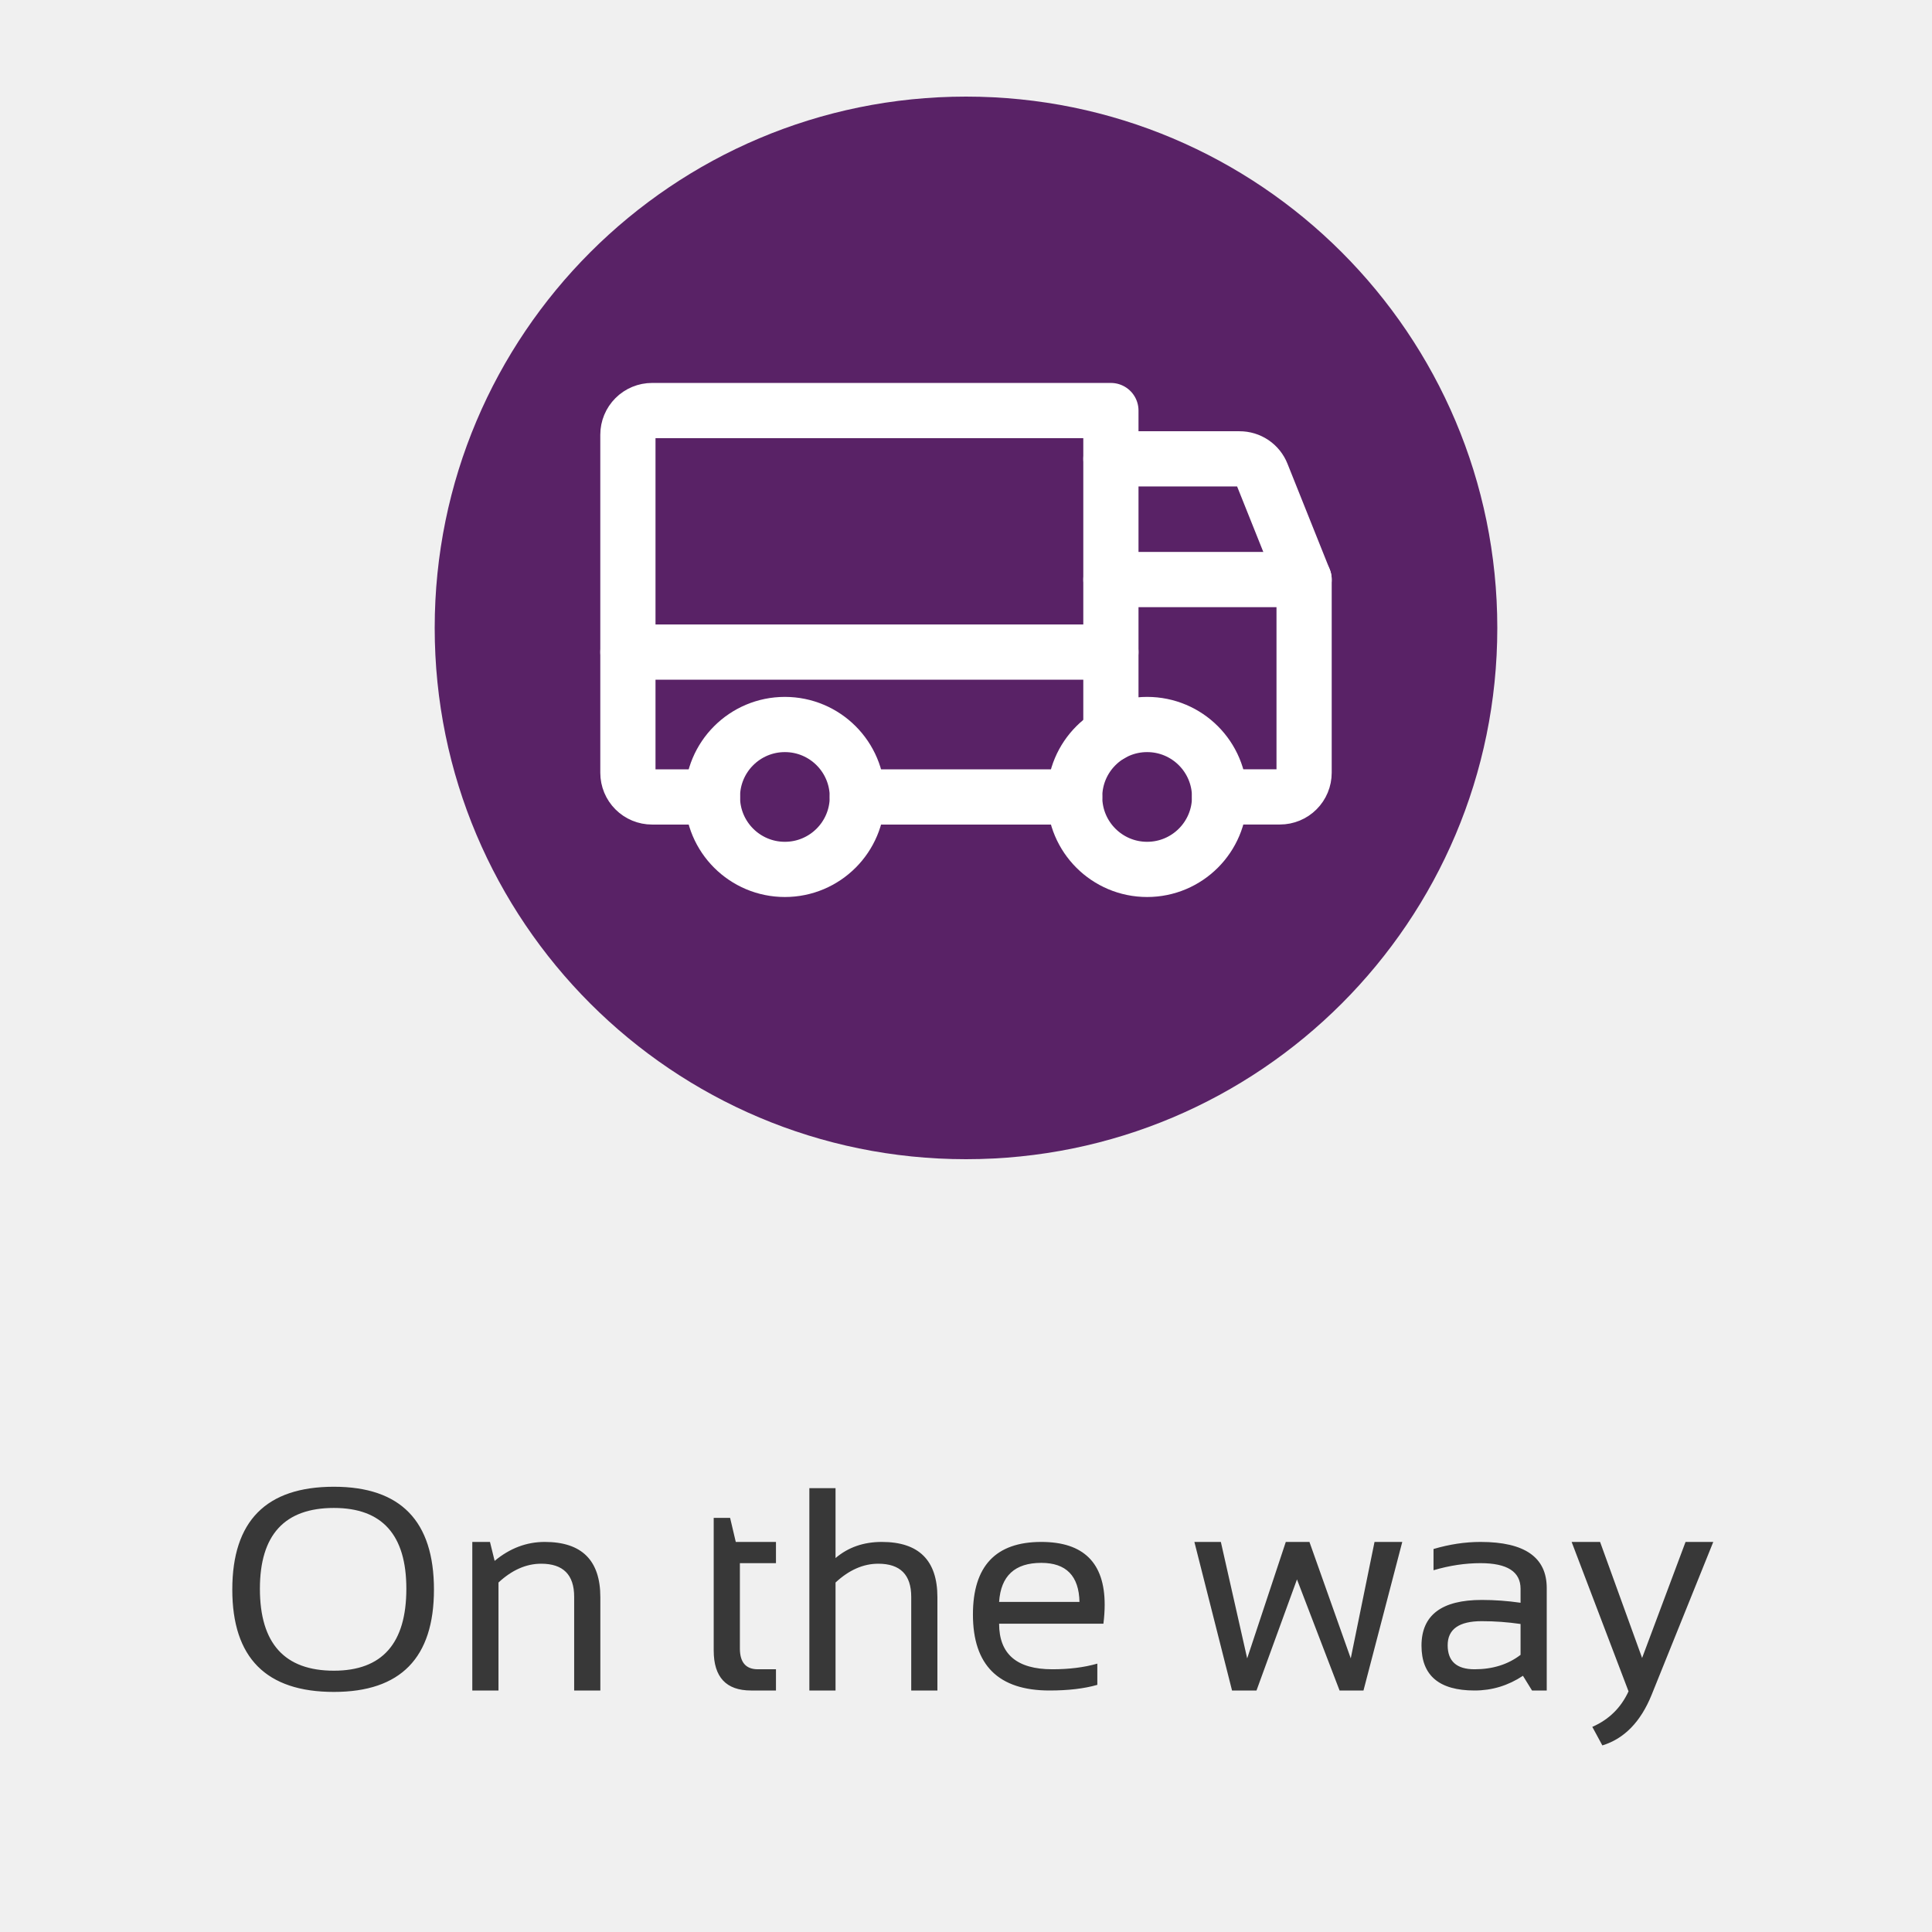
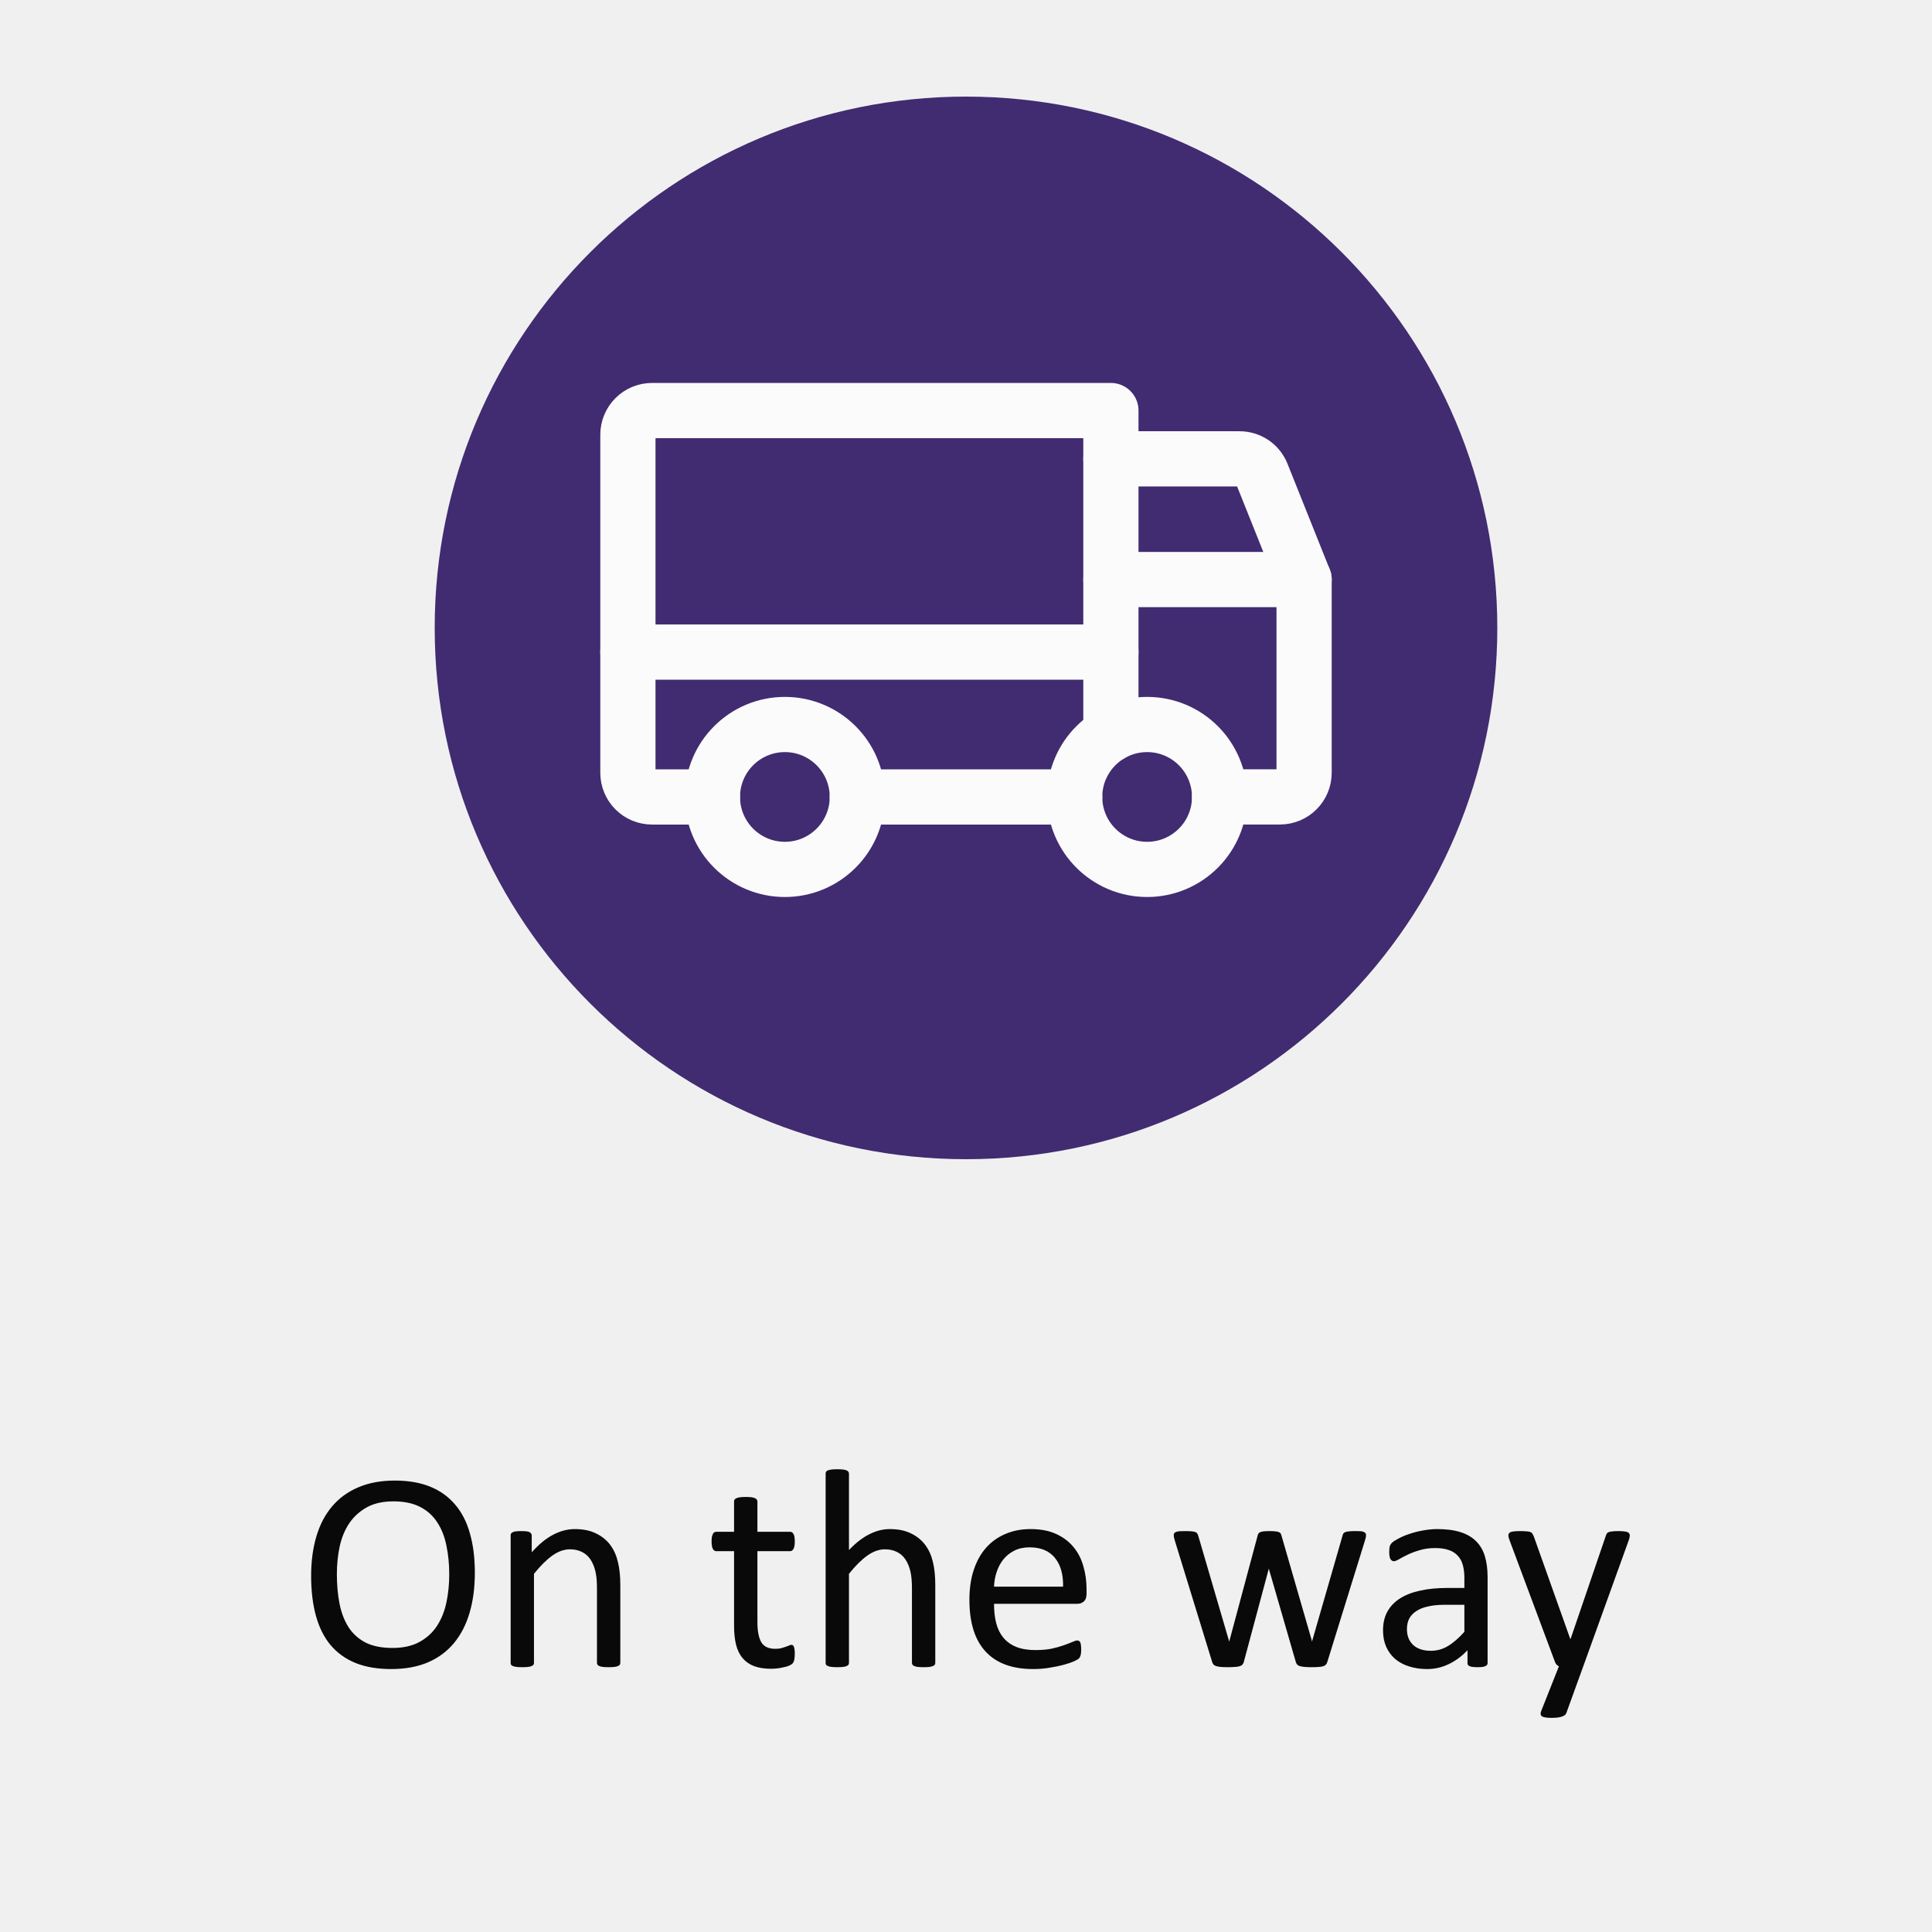
<svg xmlns="http://www.w3.org/2000/svg" width="80" height="80" viewBox="0 0 80 80" fill="none">
-   <circle cx="40" cy="26" r="22" fill="#592266" />
-   <path d="M46 19H51.325C51.524 18.999 51.719 19.058 51.884 19.169C52.049 19.281 52.177 19.44 52.25 19.625L54 24" stroke="white" stroke-width="2.286" stroke-linecap="round" stroke-linejoin="round" />
-   <path d="M26 27.002H46" stroke="white" stroke-width="2.286" stroke-linecap="round" stroke-linejoin="round" />
-   <path d="M47.5 36C49.157 36 50.5 34.657 50.5 33C50.5 31.343 49.157 30 47.5 30C45.843 30 44.5 31.343 44.5 33C44.5 34.657 45.843 36 47.5 36Z" stroke="white" stroke-width="2.286" stroke-miterlimit="10" />
-   <path d="M32.5 36C34.157 36 35.5 34.657 35.5 33C35.5 31.343 34.157 30 32.5 30C30.843 30 29.5 31.343 29.5 33C29.5 34.657 30.843 36 32.5 36Z" stroke="white" stroke-width="2.286" stroke-miterlimit="10" />
-   <path d="M44.5 33H35.5" stroke="white" stroke-width="2.286" stroke-linecap="round" stroke-linejoin="round" />
-   <path d="M29.5 33H27C26.735 33 26.48 32.895 26.293 32.707C26.105 32.52 26 32.265 26 32V18C26 17.735 26.105 17.481 26.293 17.293C26.48 17.105 26.735 17 27 17H46V30.4" stroke="white" stroke-width="2.286" stroke-linecap="round" stroke-linejoin="round" />
-   <path d="M46 23.998H54V31.998C54 32.263 53.895 32.518 53.707 32.705C53.52 32.893 53.265 32.998 53 32.998H50.5" stroke="white" stroke-width="2.286" stroke-linecap="round" stroke-linejoin="round" />
-   <path d="M10.762 65.787C10.762 68.049 11.783 69.18 13.826 69.18C15.826 69.18 16.826 68.049 16.826 65.787C16.826 63.557 15.826 62.441 13.826 62.441C11.783 62.441 10.762 63.557 10.762 65.787ZM9.619 65.822C9.619 62.983 11.021 61.563 13.826 61.563C16.588 61.563 17.969 62.983 17.969 65.822C17.969 68.647 16.588 70.059 13.826 70.059C11.021 70.059 9.619 68.647 9.619 65.822ZM19.557 70V63.848H20.289L20.482 64.633C21.111 64.109 21.803 63.848 22.557 63.848C24.092 63.848 24.859 64.612 24.859 66.139V70H23.775V66.121C23.775 65.207 23.32 64.75 22.41 64.75C21.789 64.75 21.199 65.01 20.641 65.529V70H19.557ZM29.553 62.852H30.232L30.467 63.848H32.131V64.727H30.637V68.26C30.637 68.834 30.885 69.121 31.381 69.121H32.131V70H31.1C30.068 70 29.553 69.447 29.553 68.342V62.852ZM33.514 70V61.621H34.598V64.516C35.121 64.07 35.76 63.848 36.514 63.848C38.049 63.848 38.816 64.612 38.816 66.139V70H37.732V66.121C37.732 65.207 37.277 64.75 36.367 64.75C35.746 64.75 35.156 65.01 34.598 65.529V70H33.514ZM43.117 63.848C44.867 63.848 45.742 64.713 45.742 66.444C45.742 66.69 45.725 66.953 45.69 67.234H41.371C41.371 68.492 42.105 69.121 43.574 69.121C44.273 69.121 44.895 69.043 45.438 68.887V69.766C44.895 69.922 44.234 70 43.457 70C41.344 70 40.287 68.951 40.287 66.854C40.287 64.85 41.23 63.848 43.117 63.848ZM41.371 66.332H44.699C44.676 65.254 44.148 64.715 43.117 64.715C42.023 64.715 41.441 65.254 41.371 66.332ZM49.457 63.848H50.553L51.643 68.67L53.242 63.848H54.221L55.932 68.67L56.916 63.848H58.065L56.459 70H55.469L53.705 65.4L52.029 70H51.016L49.457 63.848ZM58.861 68.143C58.861 66.881 59.693 66.25 61.357 66.25C61.893 66.25 62.428 66.289 62.963 66.367V65.787C62.963 65.08 62.41 64.727 61.305 64.727C60.672 64.727 60.023 64.824 59.359 65.02V64.141C60.023 63.945 60.672 63.848 61.305 63.848C63.133 63.848 64.047 64.484 64.047 65.758V70H63.438L63.062 69.391C62.449 69.797 61.781 70 61.059 70C59.594 70 58.861 69.381 58.861 68.143ZM61.357 67.129C60.416 67.129 59.945 67.461 59.945 68.125C59.945 68.789 60.316 69.121 61.059 69.121C61.809 69.121 62.443 68.922 62.963 68.524V67.246C62.428 67.168 61.893 67.129 61.357 67.129ZM65.078 63.848H66.256L67.996 68.653L69.795 63.848H70.943L68.389 70.182C67.936 71.299 67.256 71.996 66.35 72.274L65.934 71.506C66.621 71.205 67.121 70.715 67.434 70.035L65.078 63.848Z" fill="#383838" />
+   <circle cx="40" cy="26" r="22" fill="#412B71" />
+   <g clip-path="url(#clip0_18_8109)">
+     <path d="M46 19H51.325C51.524 18.999 51.719 19.058 51.884 19.169C52.049 19.281 52.177 19.44 52.25 19.625L54 24" stroke="#FBFBFB" stroke-width="2.286" stroke-linecap="round" stroke-linejoin="round" />
+     <path d="M26 27.002H46" stroke="#FBFBFB" stroke-width="2.286" stroke-linecap="round" stroke-linejoin="round" />
+     <path d="M47.5 36C49.157 36 50.5 34.657 50.5 33C50.5 31.343 49.157 30 47.5 30C45.843 30 44.5 31.343 44.5 33C44.5 34.657 45.843 36 47.5 36Z" stroke="#FBFBFB" stroke-width="2.286" stroke-miterlimit="10" />
+     <path d="M32.5 36C34.157 36 35.5 34.657 35.5 33C35.5 31.343 34.157 30 32.5 30C30.843 30 29.5 31.343 29.5 33C29.5 34.657 30.843 36 32.5 36Z" stroke="#FBFBFB" stroke-width="2.286" stroke-miterlimit="10" />
+     <path d="M44.5 33H35.5" stroke="#FBFBFB" stroke-width="2.286" stroke-linecap="round" stroke-linejoin="round" />
+     <path d="M29.5 33H27C26.735 33 26.48 32.895 26.293 32.707C26.105 32.52 26 32.265 26 32V18C26 17.735 26.105 17.481 26.293 17.293C26.48 17.105 26.735 17 27 17H46V30.4" stroke="#FBFBFB" stroke-width="2.286" stroke-linecap="round" stroke-linejoin="round" />
+     <path d="M46 23.998H54V31.998C54 32.263 53.895 32.518 53.707 32.705C53.52 32.893 53.265 32.998 53 32.998H50.5" stroke="#FBFBFB" stroke-width="2.286" stroke-linecap="round" stroke-linejoin="round" />
+   </g>
+   <path d="M19.662 65.121C19.662 65.734 19.59 66.287 19.445 66.779C19.301 67.272 19.084 67.692 18.795 68.039C18.51 68.383 18.15 68.649 17.717 68.836C17.283 69.02 16.777 69.112 16.199 69.112C15.629 69.112 15.135 69.028 14.717 68.859C14.303 68.688 13.959 68.44 13.685 68.115C13.416 67.791 13.215 67.389 13.082 66.908C12.949 66.428 12.883 65.875 12.883 65.25C12.883 64.653 12.955 64.109 13.1 63.621C13.244 63.133 13.461 62.719 13.75 62.379C14.039 62.035 14.4 61.772 14.834 61.588C15.268 61.401 15.773 61.307 16.352 61.307C16.91 61.307 17.396 61.391 17.811 61.559C18.225 61.727 18.568 61.973 18.842 62.297C19.119 62.617 19.324 63.016 19.457 63.492C19.594 63.965 19.662 64.508 19.662 65.121ZM18.602 65.192C18.602 64.762 18.562 64.363 18.484 63.996C18.41 63.625 18.283 63.305 18.104 63.035C17.928 62.762 17.691 62.549 17.395 62.397C17.098 62.244 16.73 62.168 16.293 62.168C15.855 62.168 15.488 62.25 15.191 62.414C14.895 62.578 14.652 62.797 14.465 63.07C14.281 63.344 14.148 63.664 14.066 64.031C13.988 64.395 13.949 64.778 13.949 65.18C13.949 65.625 13.986 66.035 14.06 66.41C14.135 66.785 14.26 67.109 14.435 67.383C14.611 67.653 14.846 67.863 15.139 68.016C15.435 68.164 15.807 68.238 16.252 68.238C16.693 68.238 17.064 68.156 17.365 67.992C17.666 67.828 17.908 67.608 18.092 67.33C18.275 67.049 18.406 66.725 18.484 66.358C18.562 65.99 18.602 65.602 18.602 65.192ZM25.686 68.854C25.686 68.885 25.678 68.912 25.662 68.936C25.646 68.955 25.621 68.973 25.586 68.988C25.551 69.004 25.502 69.016 25.439 69.024C25.377 69.031 25.299 69.035 25.205 69.035C25.107 69.035 25.027 69.031 24.965 69.024C24.902 69.016 24.854 69.004 24.818 68.988C24.783 68.973 24.758 68.955 24.742 68.936C24.727 68.912 24.719 68.885 24.719 68.854V65.766C24.719 65.465 24.695 65.223 24.648 65.039C24.602 64.856 24.533 64.697 24.443 64.565C24.354 64.432 24.236 64.33 24.092 64.26C23.951 64.19 23.787 64.154 23.6 64.154C23.357 64.154 23.115 64.24 22.873 64.412C22.631 64.584 22.377 64.836 22.111 65.168V68.854C22.111 68.885 22.104 68.912 22.088 68.936C22.072 68.955 22.047 68.973 22.012 68.988C21.977 69.004 21.928 69.016 21.865 69.024C21.803 69.031 21.723 69.035 21.625 69.035C21.531 69.035 21.453 69.031 21.391 69.024C21.328 69.016 21.277 69.004 21.238 68.988C21.203 68.973 21.178 68.955 21.162 68.936C21.15 68.912 21.145 68.885 21.145 68.854V63.58C21.145 63.549 21.15 63.524 21.162 63.504C21.174 63.481 21.197 63.461 21.232 63.445C21.268 63.426 21.312 63.414 21.367 63.41C21.422 63.403 21.494 63.399 21.584 63.399C21.67 63.399 21.74 63.403 21.795 63.41C21.854 63.414 21.898 63.426 21.93 63.445C21.961 63.461 21.982 63.481 21.994 63.504C22.01 63.524 22.018 63.549 22.018 63.58V64.278C22.314 63.945 22.609 63.703 22.902 63.551C23.199 63.395 23.498 63.316 23.799 63.316C24.15 63.316 24.445 63.377 24.684 63.498C24.926 63.615 25.121 63.774 25.27 63.973C25.418 64.172 25.523 64.406 25.586 64.676C25.652 64.942 25.686 65.262 25.686 65.637V68.854ZM32.91 68.467C32.91 68.58 32.902 68.67 32.887 68.737C32.871 68.803 32.848 68.852 32.816 68.883C32.785 68.914 32.738 68.944 32.676 68.971C32.613 68.998 32.541 69.02 32.459 69.035C32.381 69.055 32.297 69.07 32.207 69.082C32.117 69.094 32.027 69.1 31.938 69.1C31.664 69.1 31.43 69.065 31.234 68.994C31.039 68.92 30.879 68.811 30.754 68.666C30.629 68.518 30.537 68.332 30.479 68.109C30.424 67.883 30.396 67.617 30.396 67.313V64.231H29.658C29.6 64.231 29.553 64.199 29.518 64.137C29.482 64.074 29.465 63.973 29.465 63.832C29.465 63.758 29.469 63.695 29.477 63.645C29.488 63.594 29.502 63.553 29.518 63.522C29.533 63.486 29.553 63.463 29.576 63.451C29.604 63.436 29.633 63.428 29.664 63.428H30.396V62.174C30.396 62.147 30.402 62.121 30.414 62.098C30.43 62.074 30.455 62.055 30.49 62.039C30.529 62.02 30.58 62.006 30.643 61.998C30.705 61.99 30.783 61.986 30.877 61.986C30.975 61.986 31.055 61.99 31.117 61.998C31.18 62.006 31.229 62.02 31.264 62.039C31.299 62.055 31.324 62.074 31.34 62.098C31.355 62.121 31.363 62.147 31.363 62.174V63.428H32.717C32.748 63.428 32.775 63.436 32.799 63.451C32.822 63.463 32.842 63.486 32.857 63.522C32.877 63.553 32.891 63.594 32.898 63.645C32.906 63.695 32.91 63.758 32.91 63.832C32.91 63.973 32.893 64.074 32.857 64.137C32.822 64.199 32.775 64.231 32.717 64.231H31.363V67.172C31.363 67.535 31.416 67.811 31.521 67.998C31.631 68.182 31.824 68.274 32.102 68.274C32.191 68.274 32.272 68.266 32.342 68.25C32.412 68.231 32.475 68.211 32.529 68.192C32.584 68.172 32.631 68.154 32.67 68.139C32.709 68.119 32.744 68.109 32.775 68.109C32.795 68.109 32.812 68.115 32.828 68.127C32.848 68.135 32.861 68.153 32.869 68.18C32.881 68.207 32.891 68.244 32.898 68.291C32.906 68.338 32.91 68.397 32.91 68.467ZM38.728 68.854C38.728 68.885 38.721 68.912 38.705 68.936C38.69 68.955 38.664 68.973 38.629 68.988C38.594 69.004 38.545 69.016 38.482 69.024C38.42 69.031 38.342 69.035 38.248 69.035C38.15 69.035 38.07 69.031 38.008 69.024C37.945 69.016 37.897 69.004 37.861 68.988C37.826 68.973 37.801 68.955 37.785 68.936C37.77 68.912 37.762 68.885 37.762 68.854V65.766C37.762 65.465 37.738 65.223 37.691 65.039C37.645 64.856 37.576 64.697 37.486 64.565C37.397 64.432 37.279 64.33 37.135 64.26C36.994 64.19 36.83 64.154 36.643 64.154C36.4 64.154 36.158 64.24 35.916 64.412C35.674 64.584 35.42 64.836 35.154 65.168V68.854C35.154 68.885 35.147 68.912 35.131 68.936C35.115 68.955 35.09 68.973 35.055 68.988C35.02 69.004 34.971 69.016 34.908 69.024C34.846 69.031 34.766 69.035 34.668 69.035C34.574 69.035 34.496 69.031 34.434 69.024C34.371 69.016 34.32 69.004 34.281 68.988C34.246 68.973 34.221 68.955 34.205 68.936C34.193 68.912 34.188 68.885 34.188 68.854V61.026C34.188 60.994 34.193 60.967 34.205 60.944C34.221 60.92 34.246 60.901 34.281 60.885C34.32 60.869 34.371 60.858 34.434 60.85C34.496 60.842 34.574 60.838 34.668 60.838C34.766 60.838 34.846 60.842 34.908 60.85C34.971 60.858 35.02 60.869 35.055 60.885C35.09 60.901 35.115 60.92 35.131 60.944C35.147 60.967 35.154 60.994 35.154 61.026V64.184C35.432 63.891 35.711 63.674 35.992 63.533C36.273 63.389 36.557 63.316 36.842 63.316C37.193 63.316 37.488 63.377 37.727 63.498C37.969 63.615 38.164 63.774 38.312 63.973C38.461 64.172 38.566 64.406 38.629 64.676C38.695 64.942 38.728 65.264 38.728 65.643V68.854ZM44.992 65.988C44.992 66.141 44.953 66.25 44.875 66.317C44.801 66.379 44.715 66.41 44.617 66.41H41.16C41.16 66.703 41.19 66.967 41.248 67.201C41.307 67.436 41.404 67.637 41.541 67.805C41.678 67.973 41.855 68.102 42.074 68.192C42.293 68.281 42.56 68.326 42.877 68.326C43.127 68.326 43.35 68.307 43.545 68.268C43.74 68.225 43.908 68.178 44.049 68.127C44.193 68.076 44.31 68.031 44.4 67.992C44.494 67.949 44.565 67.928 44.611 67.928C44.639 67.928 44.662 67.936 44.682 67.951C44.705 67.963 44.723 67.983 44.734 68.01C44.746 68.037 44.754 68.076 44.758 68.127C44.766 68.174 44.77 68.233 44.77 68.303C44.77 68.354 44.768 68.399 44.764 68.438C44.76 68.473 44.754 68.506 44.746 68.537C44.742 68.565 44.732 68.59 44.717 68.613C44.705 68.637 44.688 68.66 44.664 68.684C44.645 68.703 44.582 68.738 44.477 68.789C44.371 68.836 44.234 68.883 44.066 68.93C43.898 68.977 43.703 69.018 43.48 69.053C43.262 69.092 43.027 69.112 42.777 69.112C42.344 69.112 41.963 69.051 41.635 68.93C41.31 68.809 41.037 68.629 40.815 68.391C40.592 68.153 40.424 67.854 40.31 67.494C40.197 67.135 40.141 66.717 40.141 66.24C40.141 65.787 40.199 65.381 40.316 65.022C40.434 64.658 40.602 64.352 40.82 64.102C41.043 63.848 41.31 63.654 41.623 63.522C41.935 63.385 42.285 63.316 42.672 63.316C43.086 63.316 43.438 63.383 43.727 63.516C44.02 63.649 44.26 63.828 44.447 64.055C44.635 64.278 44.772 64.541 44.857 64.846C44.947 65.147 44.992 65.469 44.992 65.813V65.988ZM44.02 65.701C44.031 65.194 43.918 64.795 43.68 64.506C43.445 64.217 43.096 64.072 42.631 64.072C42.393 64.072 42.184 64.117 42.004 64.207C41.824 64.297 41.674 64.416 41.553 64.565C41.432 64.713 41.338 64.887 41.272 65.086C41.205 65.281 41.168 65.487 41.16 65.701H44.02ZM56.565 63.569C56.565 63.596 56.56 63.629 56.553 63.668C56.545 63.707 56.531 63.756 56.512 63.815L54.959 68.824C54.947 68.867 54.928 68.903 54.9 68.93C54.877 68.957 54.842 68.979 54.795 68.994C54.752 69.01 54.691 69.02 54.613 69.024C54.535 69.031 54.438 69.035 54.32 69.035C54.199 69.035 54.098 69.031 54.016 69.024C53.934 69.016 53.867 69.004 53.816 68.988C53.77 68.973 53.734 68.951 53.711 68.924C53.688 68.897 53.67 68.863 53.658 68.824L52.551 64.998L52.539 64.945L52.527 64.998L51.502 68.824C51.49 68.867 51.471 68.903 51.443 68.93C51.42 68.957 51.383 68.979 51.332 68.994C51.281 69.01 51.215 69.02 51.133 69.024C51.055 69.031 50.957 69.035 50.84 69.035C50.719 69.035 50.619 69.031 50.541 69.024C50.467 69.016 50.404 69.004 50.353 68.988C50.307 68.973 50.272 68.951 50.248 68.924C50.225 68.897 50.207 68.863 50.195 68.824L48.654 63.815C48.635 63.756 48.621 63.707 48.613 63.668C48.605 63.629 48.602 63.596 48.602 63.569C48.602 63.533 48.609 63.506 48.625 63.486C48.641 63.463 48.666 63.445 48.701 63.434C48.74 63.418 48.791 63.408 48.853 63.404C48.916 63.401 48.992 63.399 49.082 63.399C49.191 63.399 49.279 63.403 49.346 63.41C49.412 63.414 49.463 63.424 49.498 63.44C49.533 63.451 49.559 63.471 49.574 63.498C49.59 63.522 49.603 63.551 49.615 63.586L50.887 67.934L50.898 67.987L50.91 67.934L52.076 63.586C52.084 63.551 52.096 63.522 52.111 63.498C52.131 63.471 52.158 63.451 52.193 63.44C52.228 63.424 52.275 63.414 52.334 63.41C52.397 63.403 52.477 63.399 52.574 63.399C52.668 63.399 52.744 63.403 52.803 63.41C52.865 63.414 52.914 63.424 52.949 63.44C52.984 63.451 53.01 63.469 53.025 63.492C53.041 63.516 53.053 63.543 53.06 63.574L54.32 67.934L54.332 67.987L54.338 67.934L55.592 63.586C55.6 63.551 55.611 63.522 55.627 63.498C55.647 63.471 55.674 63.451 55.709 63.44C55.748 63.424 55.799 63.414 55.861 63.41C55.928 63.403 56.012 63.399 56.113 63.399C56.207 63.399 56.281 63.401 56.336 63.404C56.395 63.408 56.44 63.418 56.471 63.434C56.506 63.449 56.529 63.467 56.541 63.486C56.557 63.506 56.565 63.533 56.565 63.569ZM61.598 68.859C61.598 68.906 61.582 68.942 61.551 68.965C61.52 68.988 61.477 69.006 61.422 69.018C61.367 69.029 61.287 69.035 61.182 69.035C61.08 69.035 60.998 69.029 60.935 69.018C60.877 69.006 60.834 68.988 60.807 68.965C60.779 68.942 60.766 68.906 60.766 68.859V68.332C60.535 68.578 60.277 68.77 59.992 68.906C59.711 69.043 59.412 69.112 59.096 69.112C58.818 69.112 58.566 69.074 58.34 69C58.117 68.93 57.926 68.826 57.766 68.69C57.609 68.553 57.486 68.385 57.397 68.186C57.31 67.987 57.268 67.76 57.268 67.506C57.268 67.209 57.328 66.951 57.449 66.733C57.57 66.514 57.744 66.332 57.971 66.188C58.197 66.043 58.475 65.936 58.803 65.865C59.131 65.791 59.5 65.754 59.91 65.754H60.637V65.344C60.637 65.141 60.615 64.961 60.572 64.805C60.529 64.649 60.459 64.52 60.361 64.418C60.268 64.313 60.145 64.234 59.992 64.184C59.84 64.129 59.652 64.102 59.43 64.102C59.191 64.102 58.977 64.131 58.785 64.19C58.598 64.244 58.432 64.307 58.287 64.377C58.147 64.444 58.027 64.506 57.93 64.565C57.836 64.619 57.766 64.647 57.719 64.647C57.688 64.647 57.66 64.639 57.637 64.623C57.613 64.608 57.592 64.584 57.572 64.553C57.557 64.522 57.545 64.483 57.537 64.436C57.529 64.385 57.525 64.33 57.525 64.272C57.525 64.174 57.531 64.098 57.543 64.043C57.559 63.984 57.592 63.93 57.643 63.879C57.697 63.828 57.789 63.77 57.918 63.703C58.047 63.633 58.195 63.57 58.363 63.516C58.531 63.457 58.715 63.41 58.914 63.375C59.113 63.336 59.315 63.316 59.518 63.316C59.897 63.316 60.219 63.359 60.484 63.445C60.75 63.531 60.965 63.658 61.129 63.826C61.293 63.99 61.412 64.195 61.486 64.442C61.56 64.688 61.598 64.975 61.598 65.303V68.859ZM60.637 66.451H59.81C59.545 66.451 59.315 66.475 59.119 66.522C58.924 66.565 58.762 66.631 58.633 66.721C58.504 66.807 58.408 66.912 58.346 67.037C58.287 67.158 58.258 67.299 58.258 67.459C58.258 67.733 58.344 67.951 58.516 68.115C58.691 68.275 58.935 68.356 59.248 68.356C59.502 68.356 59.736 68.291 59.951 68.162C60.17 68.033 60.398 67.836 60.637 67.57V66.451ZM65.559 69L64.856 70.94C64.832 71.002 64.772 71.049 64.674 71.08C64.58 71.115 64.436 71.133 64.24 71.133C64.139 71.133 64.057 71.127 63.994 71.115C63.932 71.108 63.883 71.092 63.848 71.069C63.816 71.045 63.799 71.014 63.795 70.975C63.791 70.936 63.801 70.889 63.824 70.834L64.551 69C64.516 68.984 64.482 68.959 64.451 68.924C64.42 68.889 64.398 68.852 64.387 68.813L62.506 63.774C62.475 63.691 62.459 63.627 62.459 63.58C62.459 63.533 62.475 63.496 62.506 63.469C62.537 63.441 62.588 63.424 62.658 63.416C62.728 63.404 62.822 63.399 62.94 63.399C63.057 63.399 63.148 63.403 63.215 63.41C63.281 63.414 63.334 63.424 63.373 63.44C63.412 63.455 63.44 63.479 63.455 63.51C63.475 63.537 63.494 63.576 63.514 63.627L65.019 67.858H65.037L66.49 63.604C66.514 63.529 66.541 63.483 66.572 63.463C66.607 63.44 66.658 63.424 66.725 63.416C66.791 63.404 66.887 63.399 67.012 63.399C67.121 63.399 67.211 63.404 67.281 63.416C67.352 63.424 67.402 63.441 67.434 63.469C67.469 63.496 67.486 63.533 67.486 63.58C67.486 63.627 67.475 63.686 67.451 63.756L65.559 69Z" fill="#090909" />
+   <defs>
+     <clipPath id="clip0_18_8109">
+       <rect width="32" height="32" fill="white" transform="translate(24 10.0001)" />
+     </clipPath>
+   </defs>
</svg>
